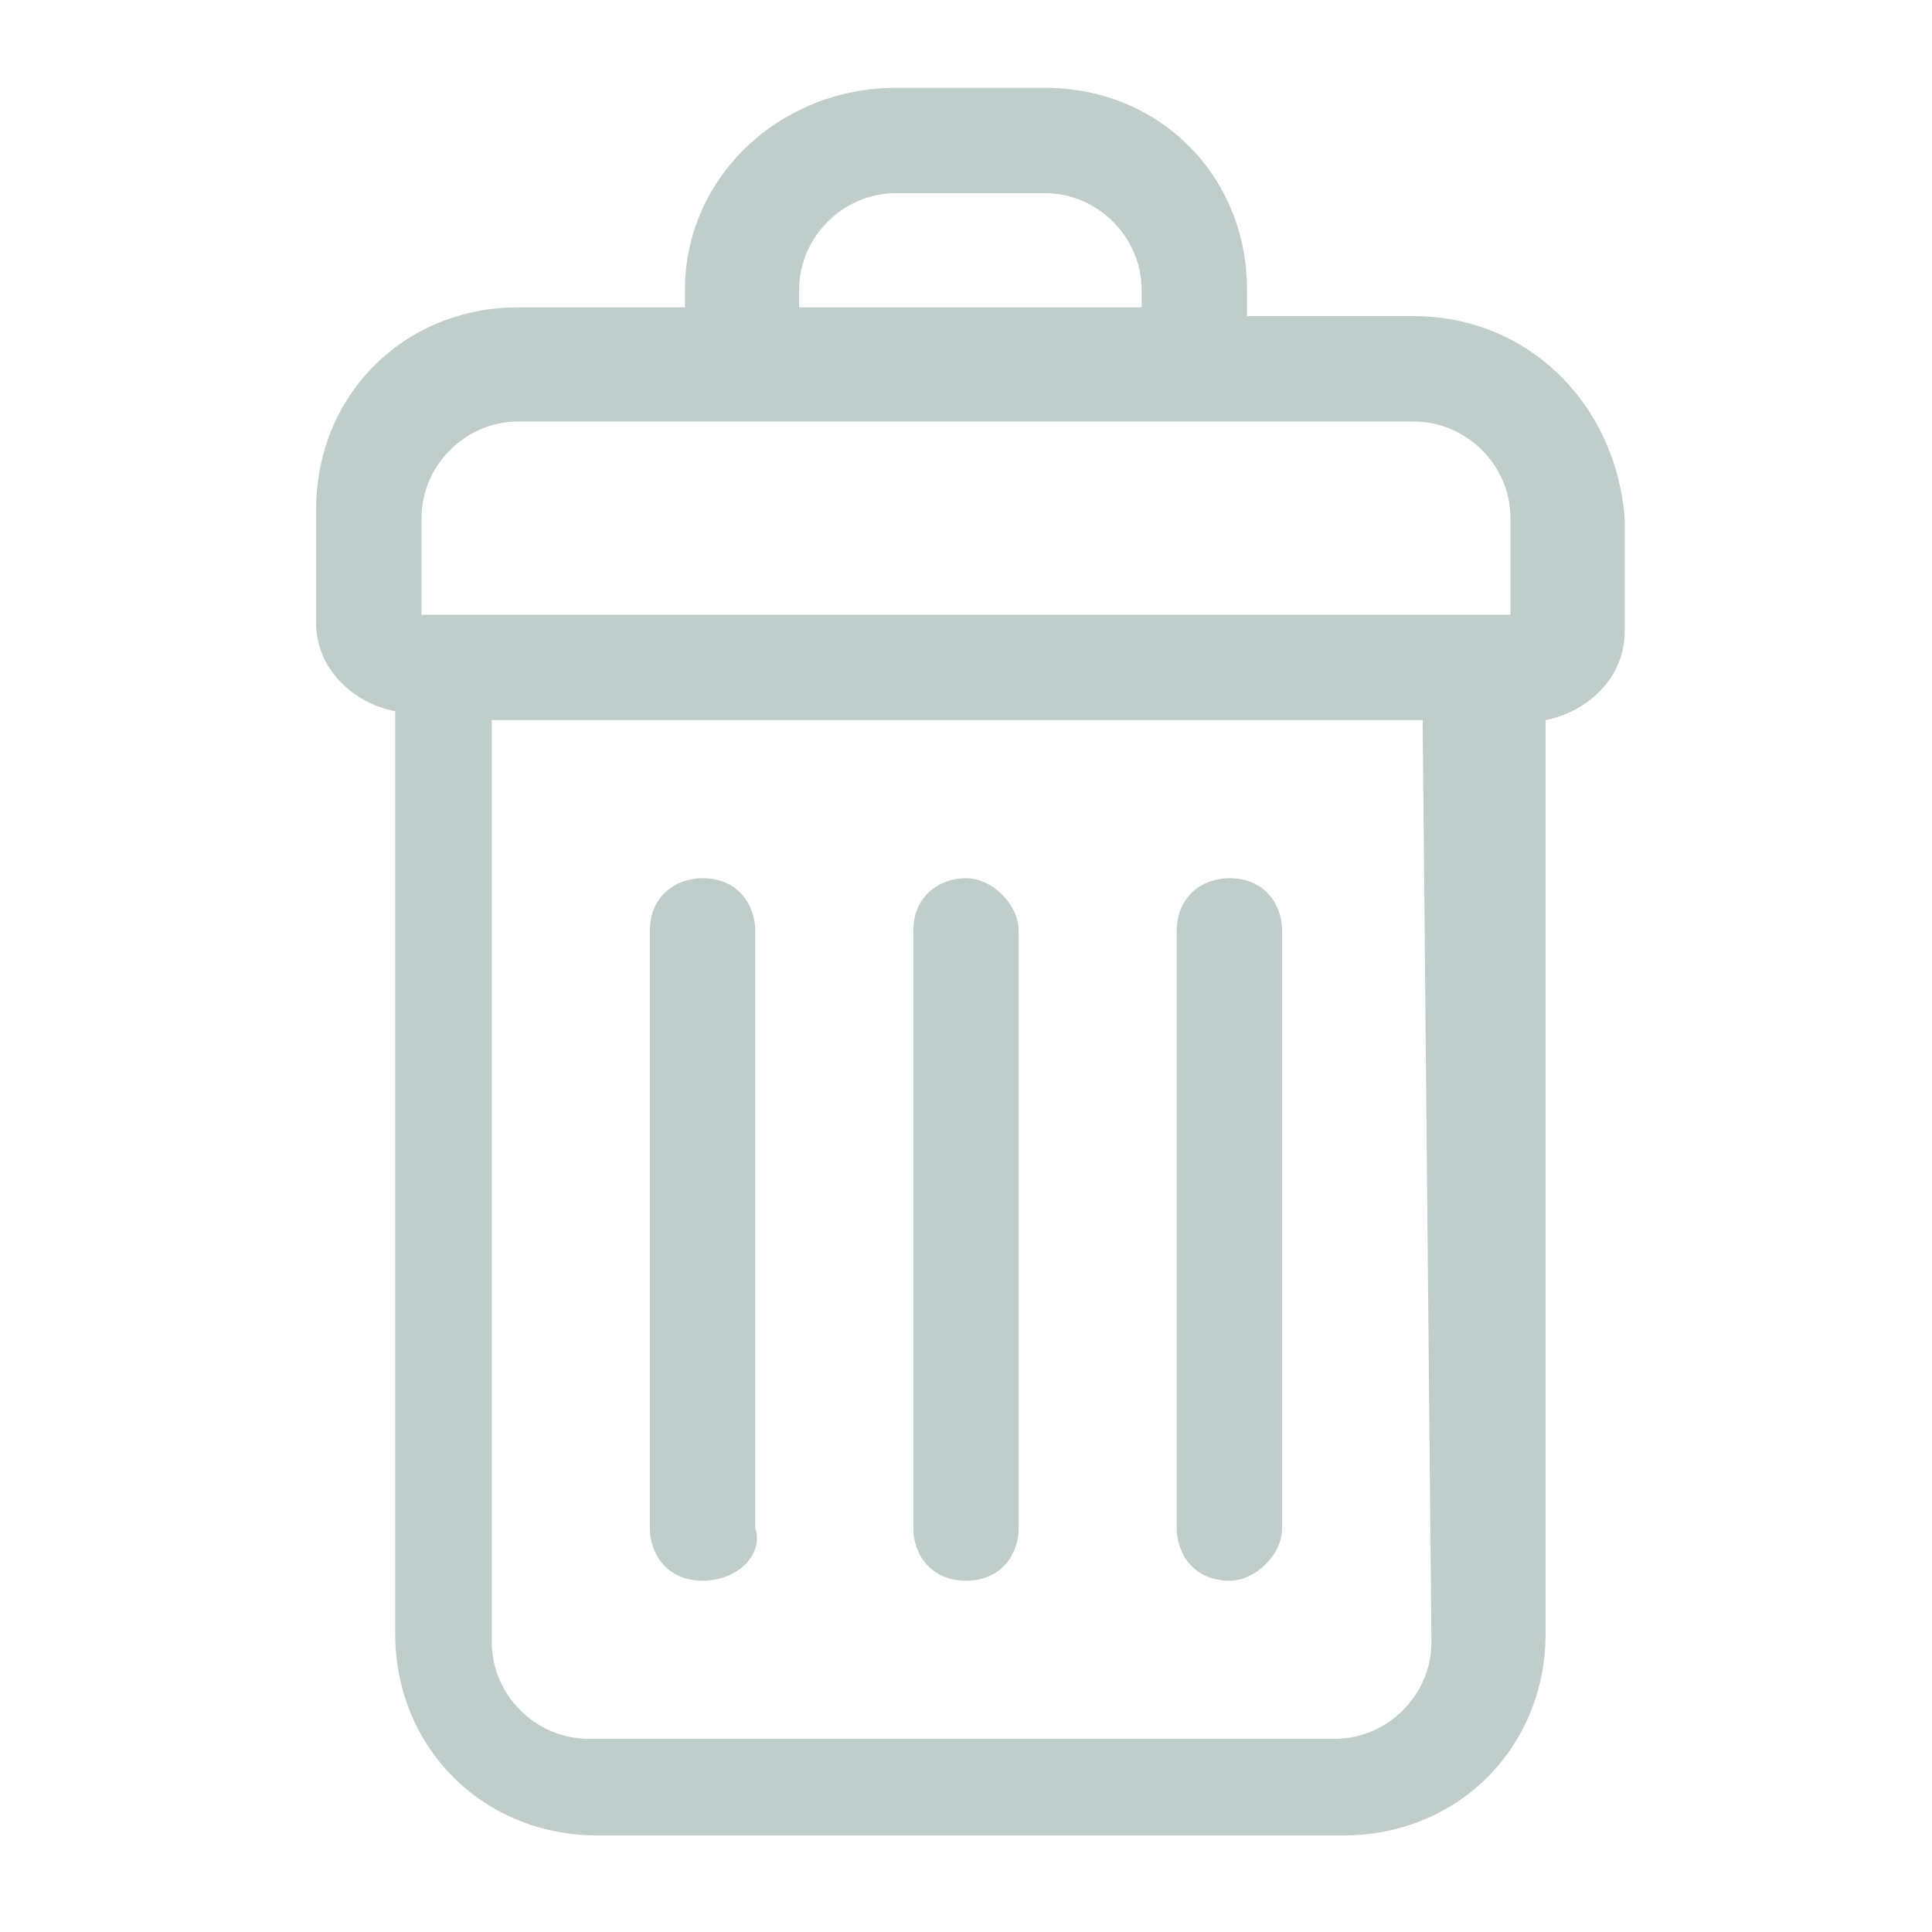
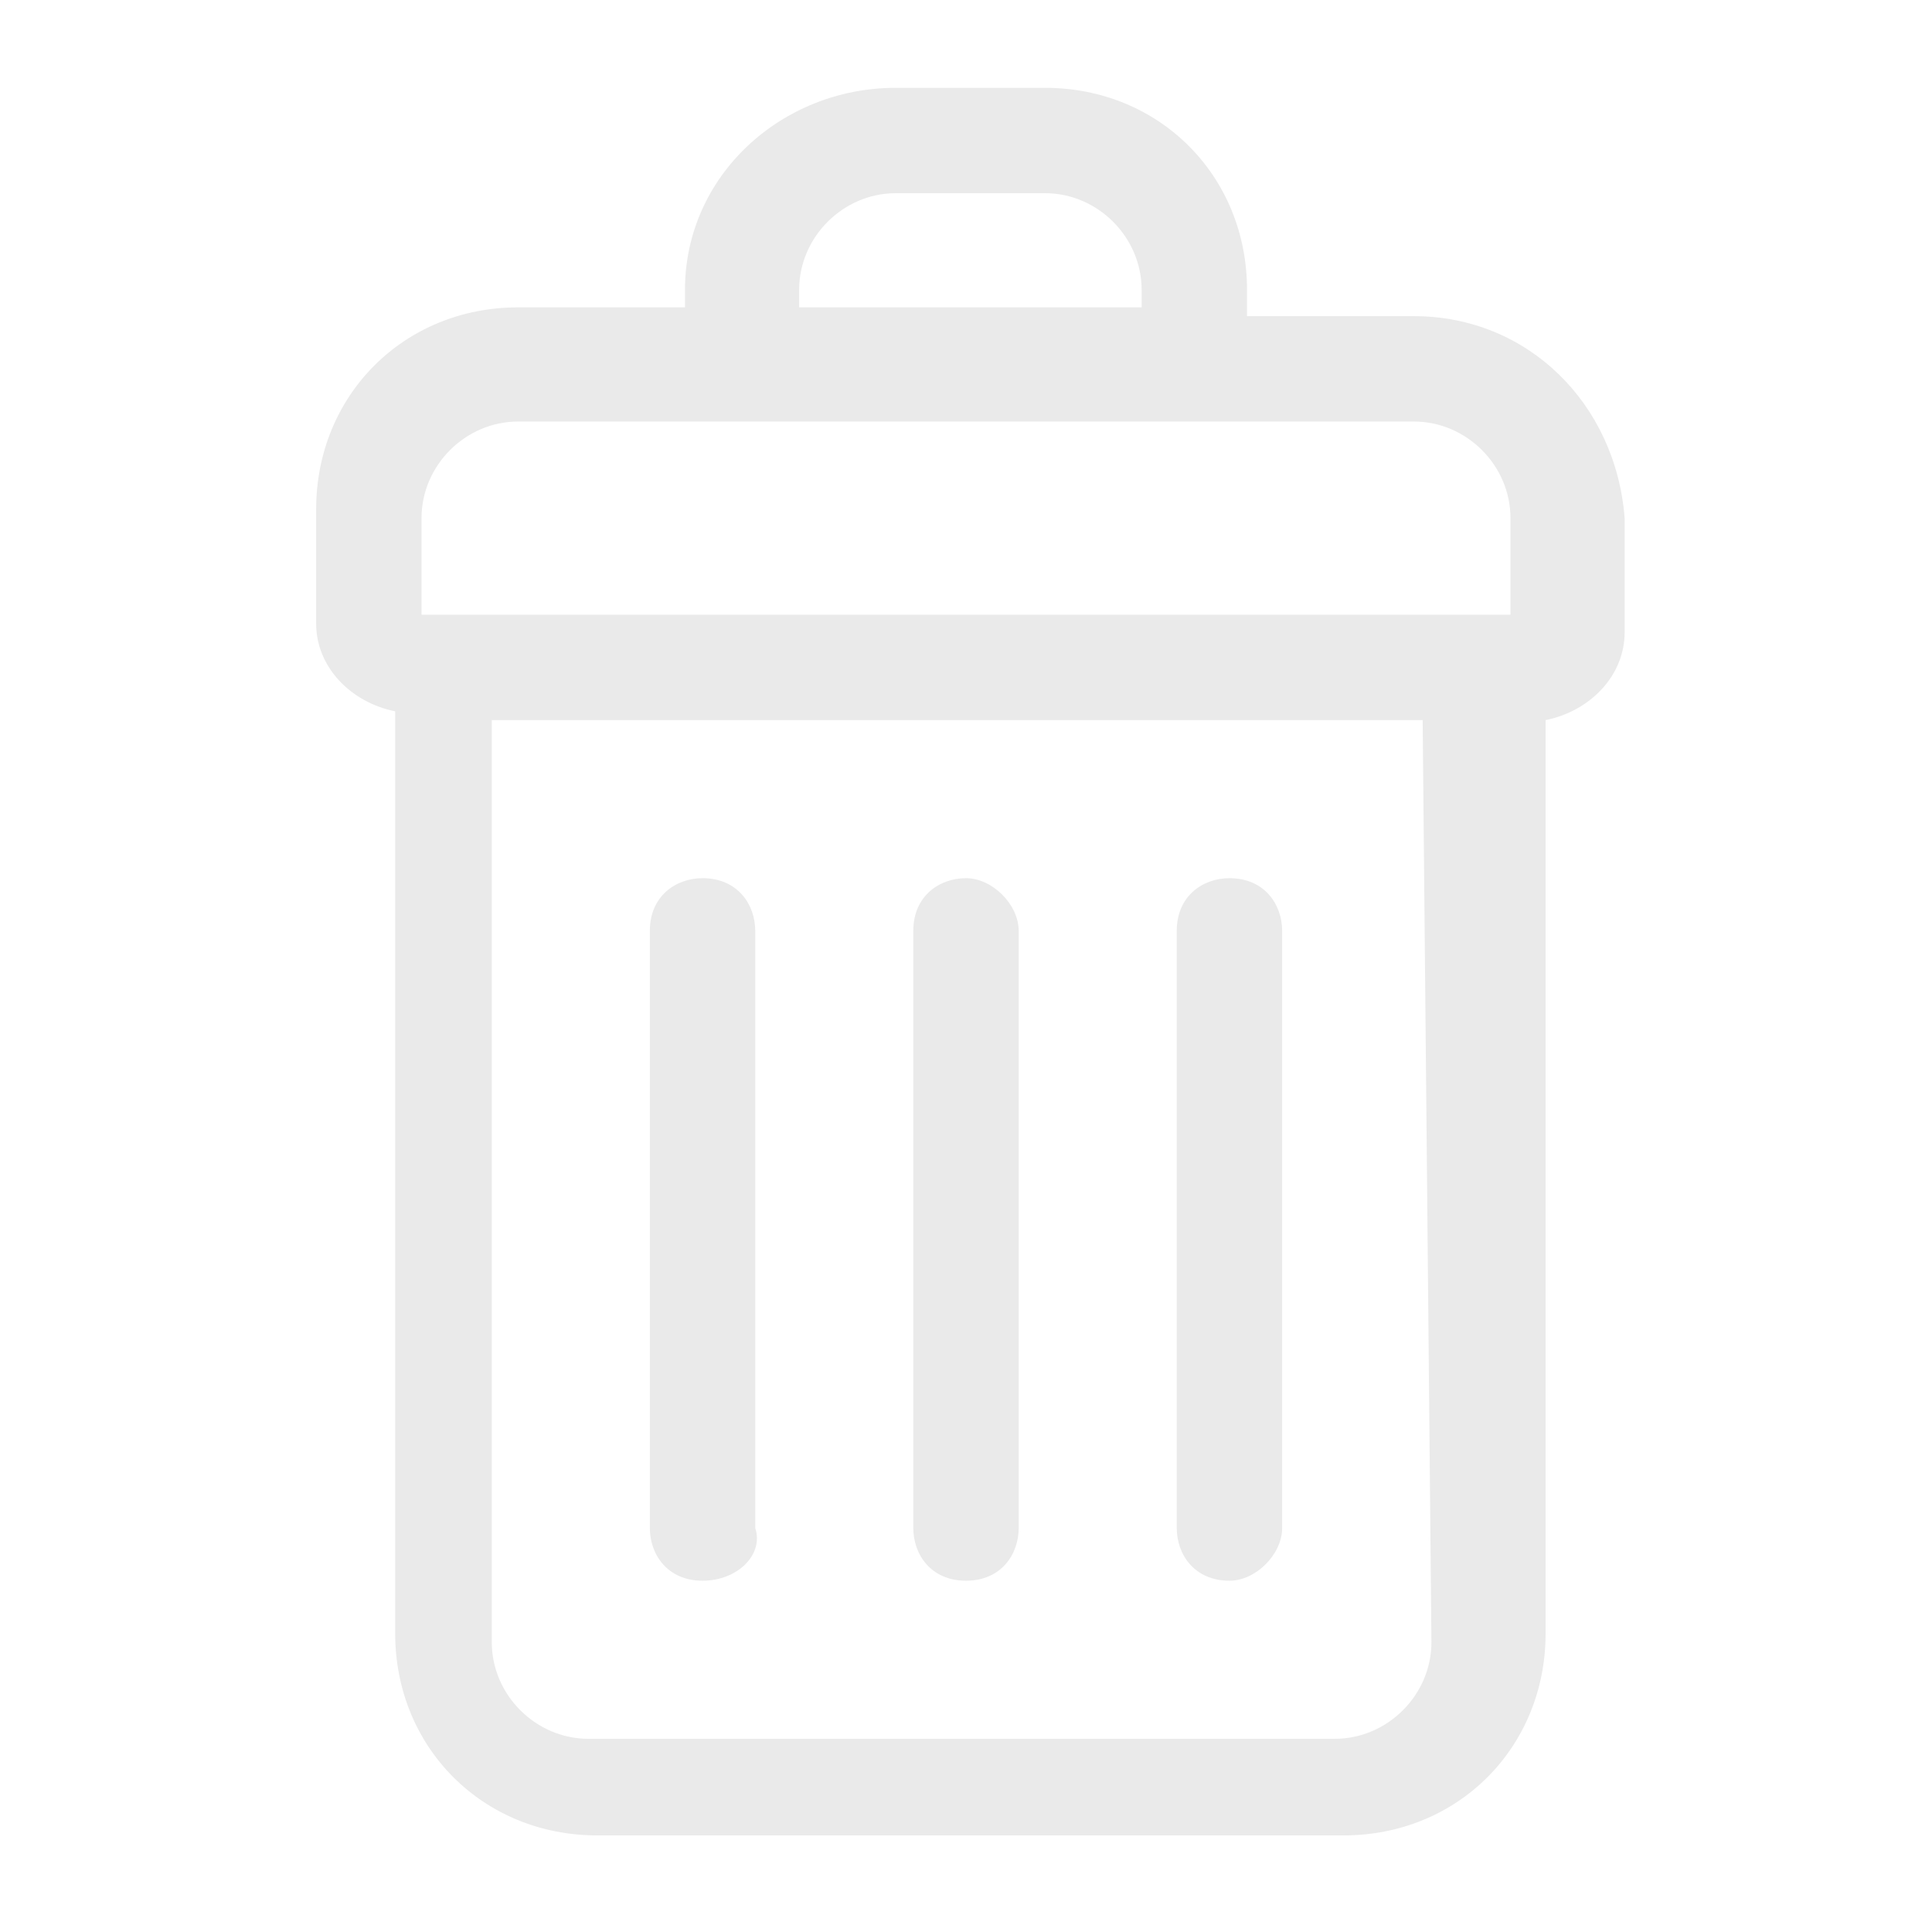
<svg xmlns="http://www.w3.org/2000/svg" version="1.1" id="Layer_1" x="0px" y="0px" viewBox="0 0 22 22" style="enable-background:new 0 0 22 22;" xml:space="preserve">
  <style type="text/css">
- 	.st0{fill:#C0CECB;}
+ 	.st0{fill: #EAEAEA;}
</style>
  <g>
    <g>
      <path class="st0" d="M16.1,3.6h-1.9V3.3c0-1.3-1-2.3-2.3-2.3h-1.7C8.9,1,7.8,2,7.8,3.3v0.2H5.9c-1.3,0-2.3,1-2.3,2.3v1.3    c0,0.5,0.4,0.9,0.9,1v10.5c0,1.3,1,2.3,2.3,2.3h8.5c1.3,0,2.3-1,2.3-2.3V8.2c0.5-0.1,0.9-0.5,0.9-1V5.9    C18.4,4.6,17.4,3.6,16.1,3.6z M9.1,3.3c0-0.6,0.5-1.1,1.1-1.1h1.7c0.6,0,1.1,0.5,1.1,1.1v0.2H9.1V3.3z M16.3,18.7    c0,0.6-0.5,1.1-1.1,1.1H6.7c-0.6,0-1.1-0.5-1.1-1.1V8.2h10.6L16.3,18.7L16.3,18.7z M17.2,7H4.8V5.9c0-0.6,0.5-1.1,1.1-1.1h10.2    c0.6,0,1.1,0.5,1.1,1.1V7z" />
    </g>
    <g>
      <g>
        <path class="st0" d="M11,18c-0.4,0-0.6-0.3-0.6-0.6v-6.8c0-0.4,0.3-0.6,0.6-0.6s0.6,0.3,0.6,0.6v6.8C11.6,17.7,11.4,18,11,18z" />
      </g>
      <g>
        <path class="st0" d="M8,18c-0.4,0-0.6-0.3-0.6-0.6v-6.8C7.4,10.2,7.7,10,8,10c0.4,0,0.6,0.3,0.6,0.6v6.8C8.7,17.7,8.4,18,8,18z" />
      </g>
      <g>
        <path class="st0" d="M14,18c-0.4,0-0.6-0.3-0.6-0.6v-6.8c0-0.4,0.3-0.6,0.6-0.6c0.4,0,0.6,0.3,0.6,0.6v6.8     C14.6,17.7,14.3,18,14,18z" />
      </g>
    </g>
  </g>
</svg>
